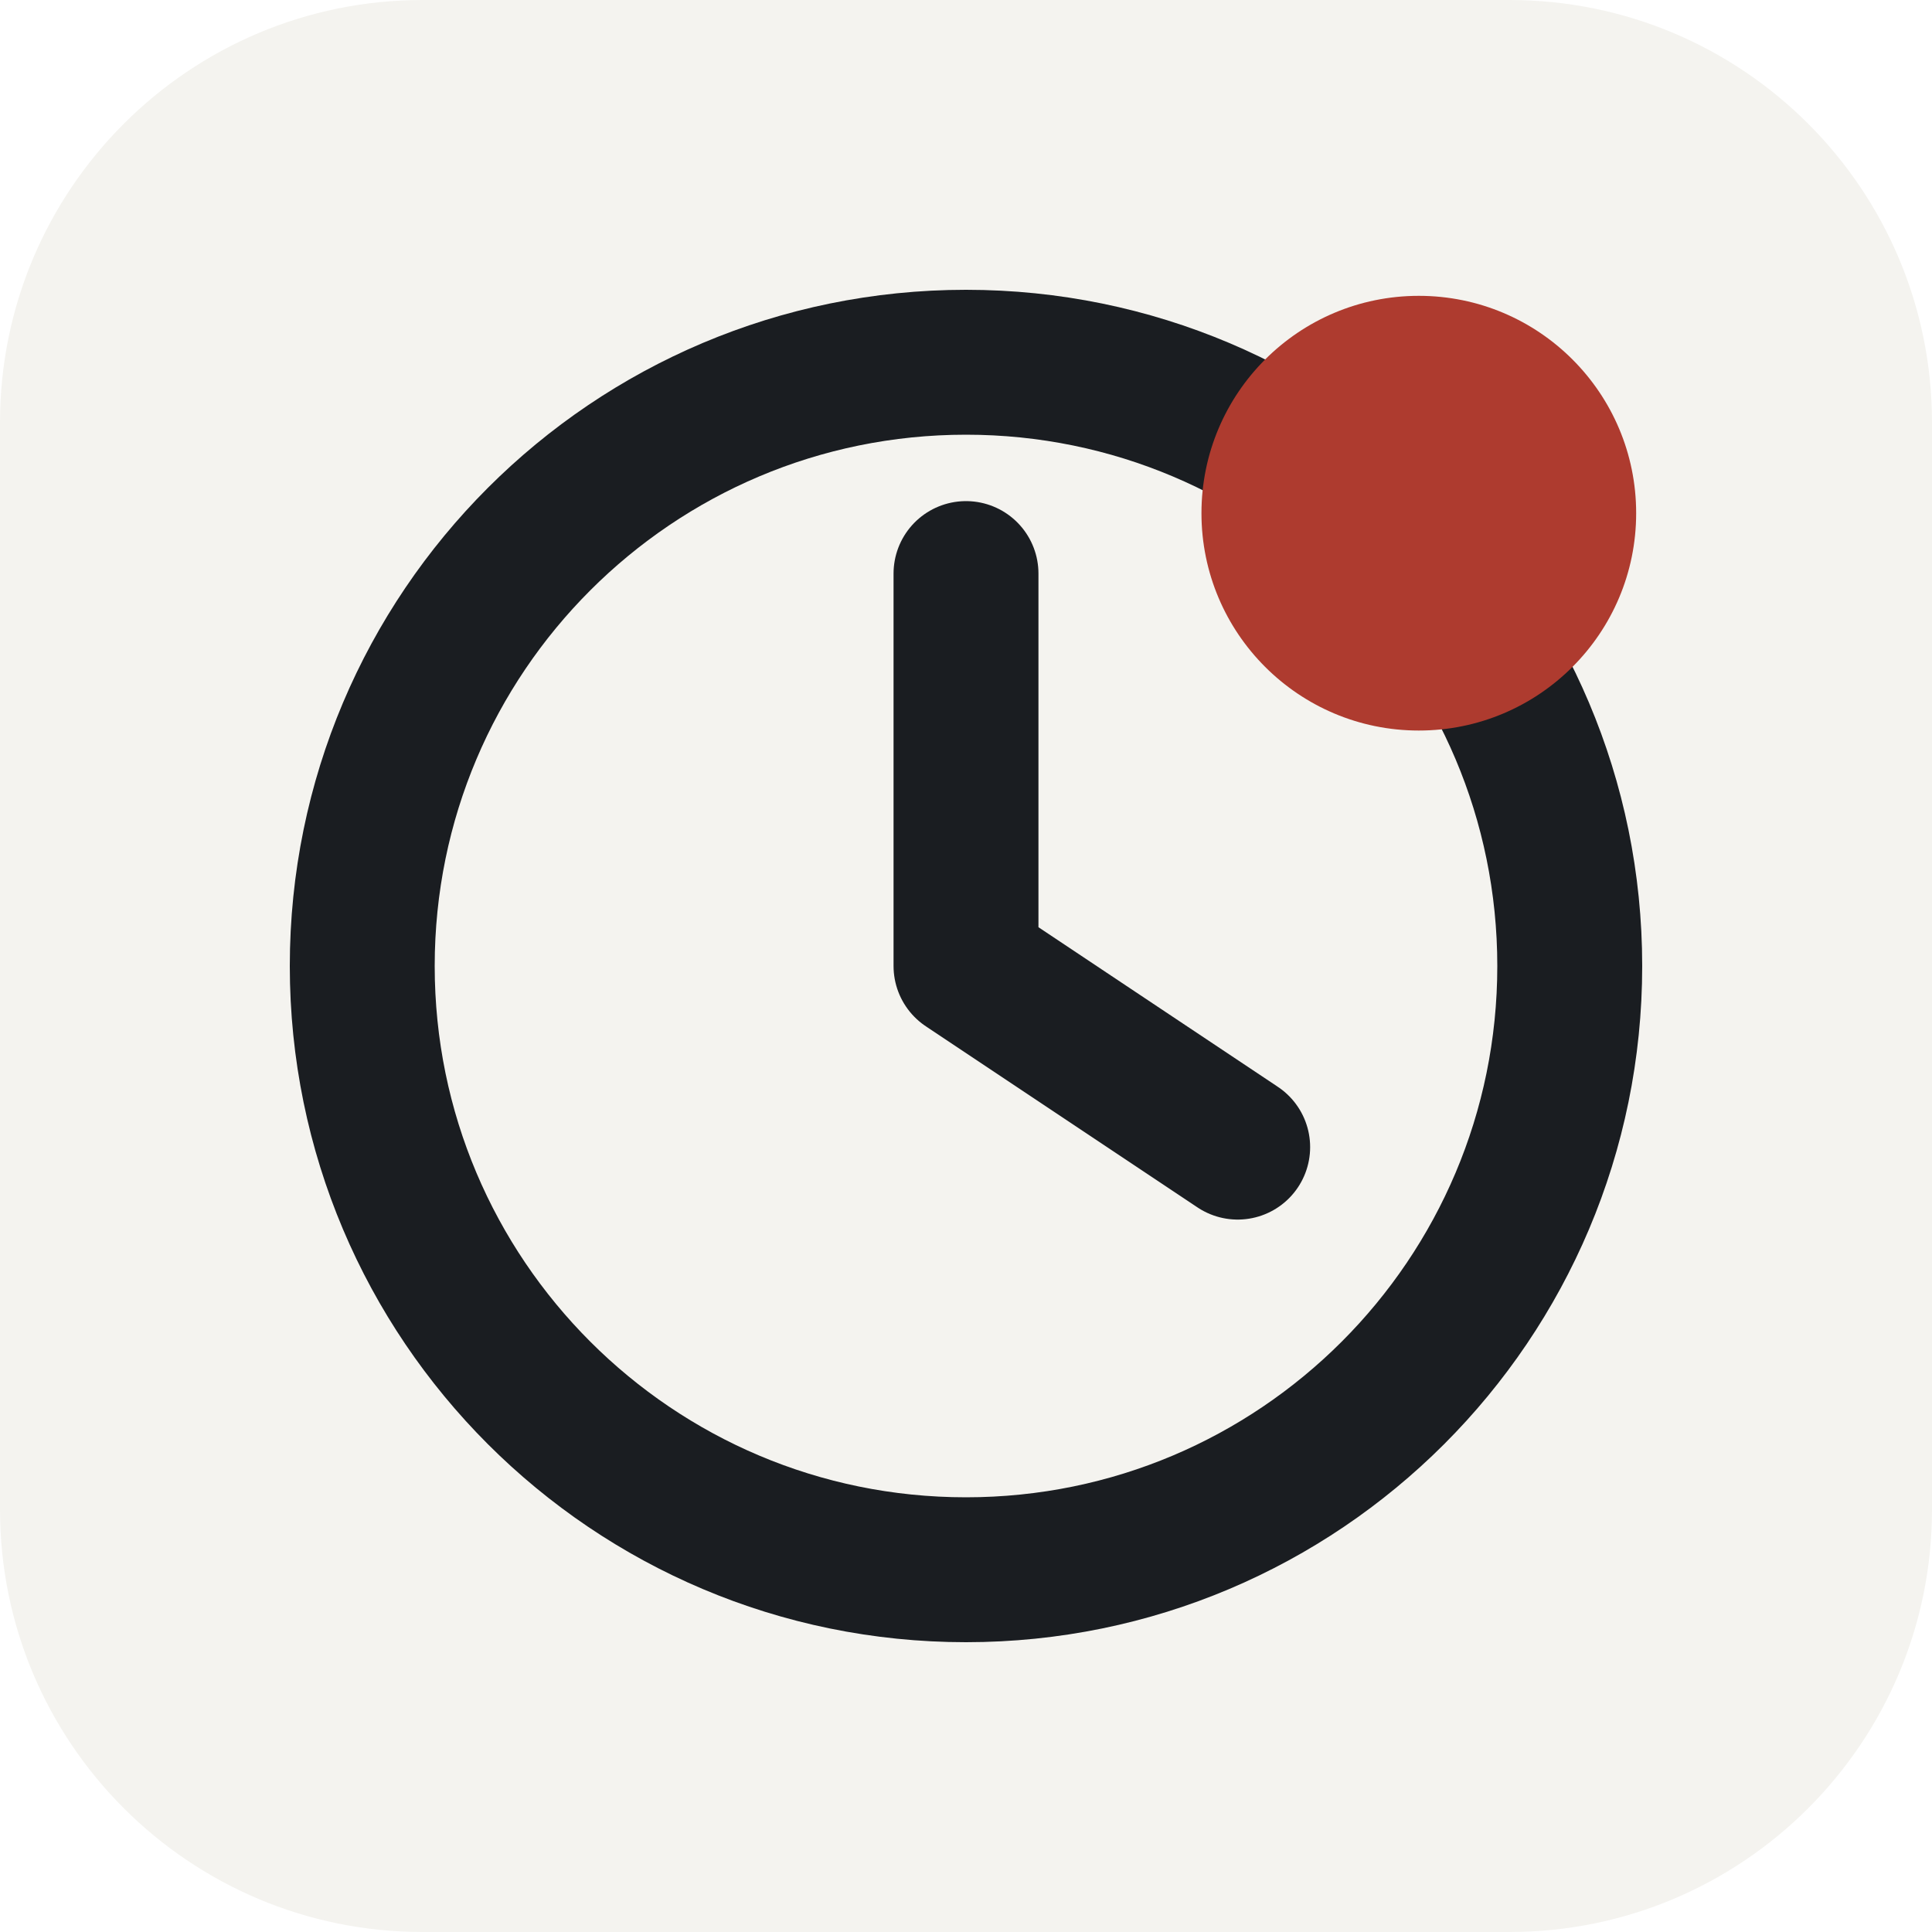
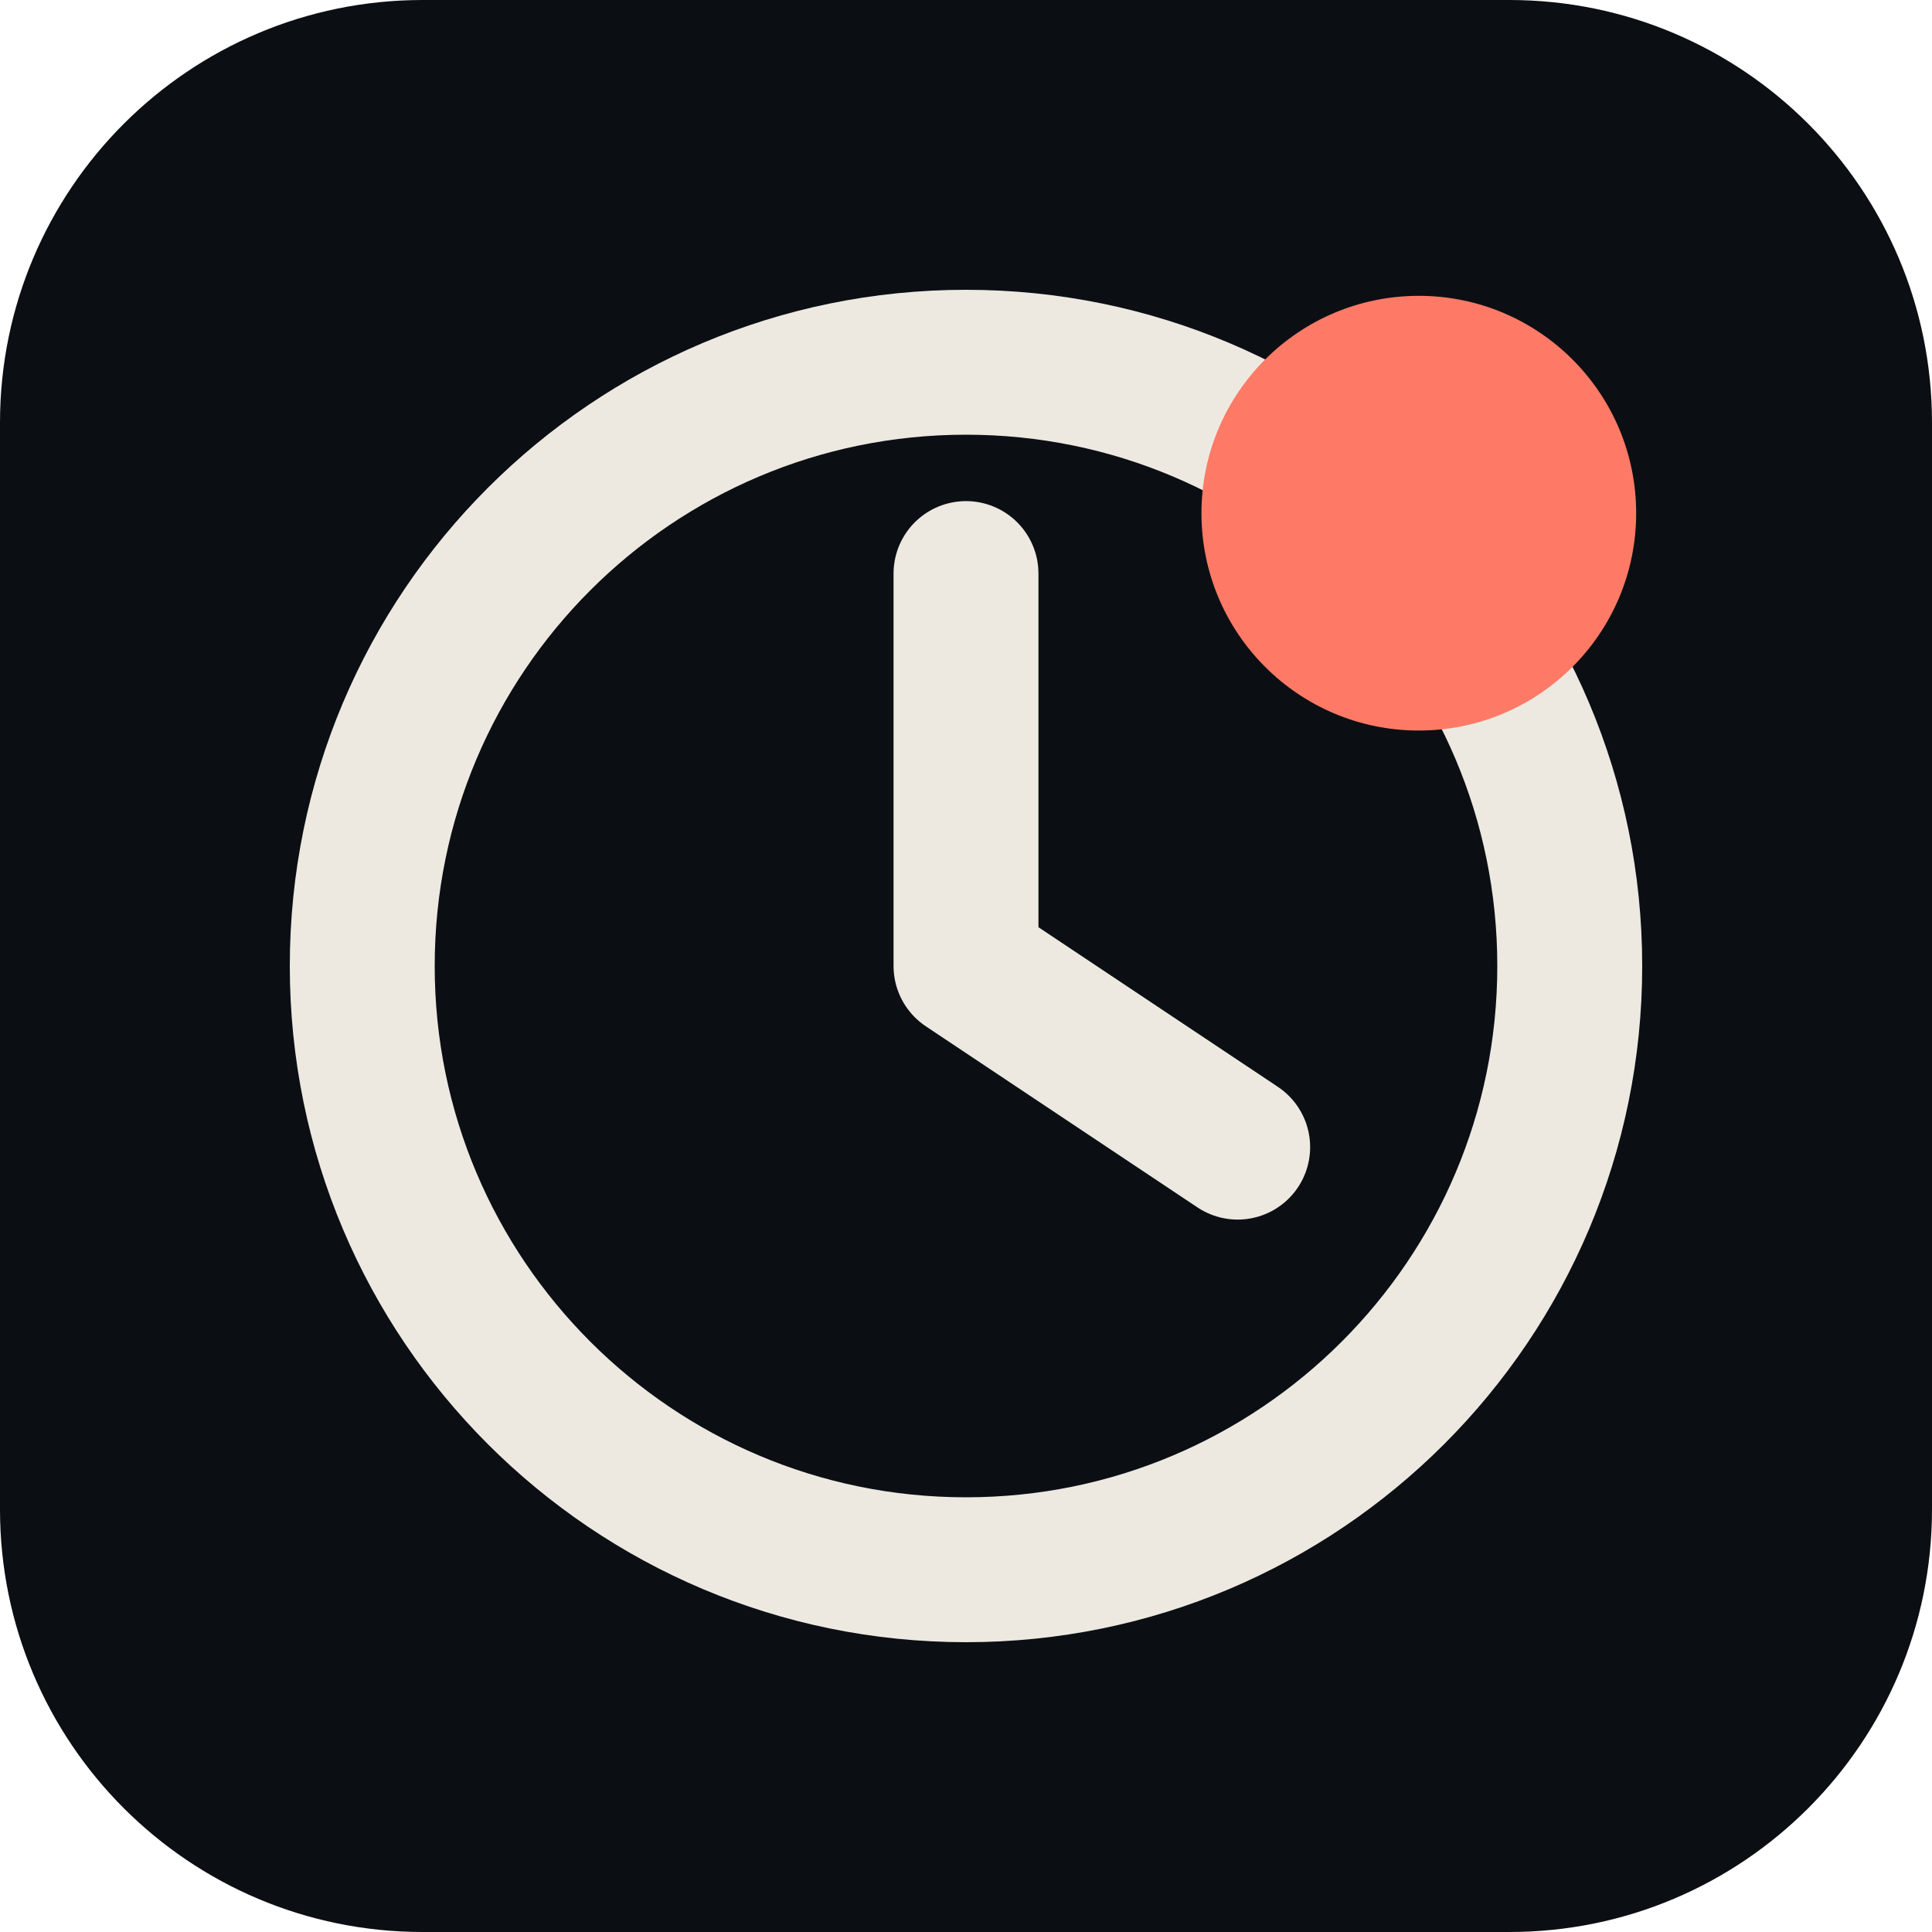
<svg xmlns="http://www.w3.org/2000/svg" viewBox="0 0 32 32">
-   <style>.f{fill:#f4f3ef}.t{stroke:#1a1d21}@media (prefers-color-scheme:dark){.f{fill:#121518}.t{stroke:#eceae4}}</style>
-   <rect class="f" width="32" height="32" rx="7" />
-   <circle class="t" cx="16" cy="16" r="10" fill="none" stroke-width="2.4" />
-   <path class="t" d="M16 9.5V16l4.5 3" fill="none" stroke-width="2.4" stroke-linecap="round" stroke-linejoin="round" />
-   <circle cx="23.5" cy="8.5" r="3.6" fill="#ae3b2f" />
+   <rect width="32" height="32" rx="7" fill="#0b0f14" />
+   <circle cx="16" cy="16" r="10" fill="none" stroke="#ede9e1" stroke-width="2.4" />
+   <path d="M16 9.5V16l4.5 3" fill="none" stroke="#ede9e1" stroke-width="2.4" stroke-linecap="round" stroke-linejoin="round" />
+   <circle cx="23.5" cy="8.5" r="3.6" fill="#ff7a66" />
</svg>
